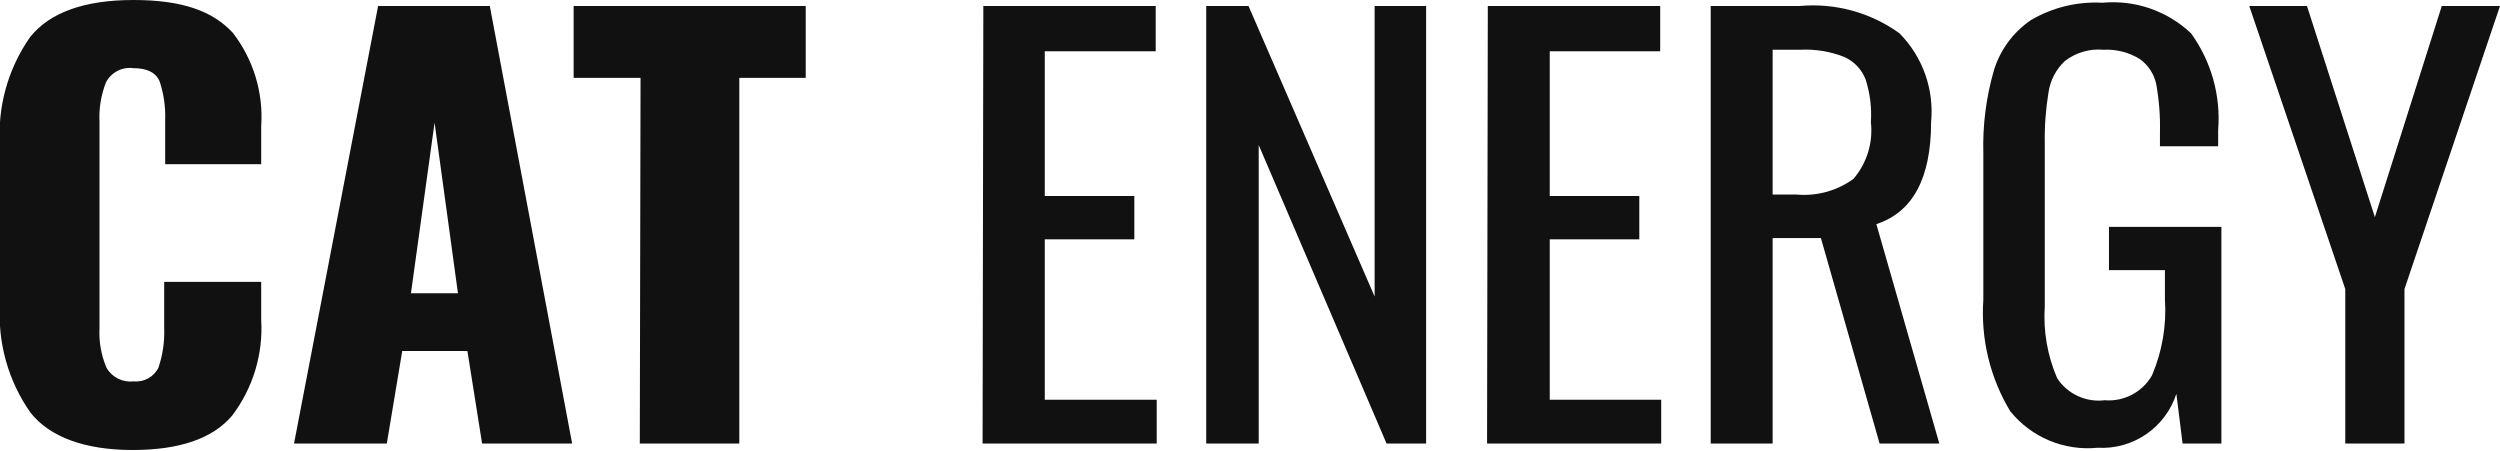
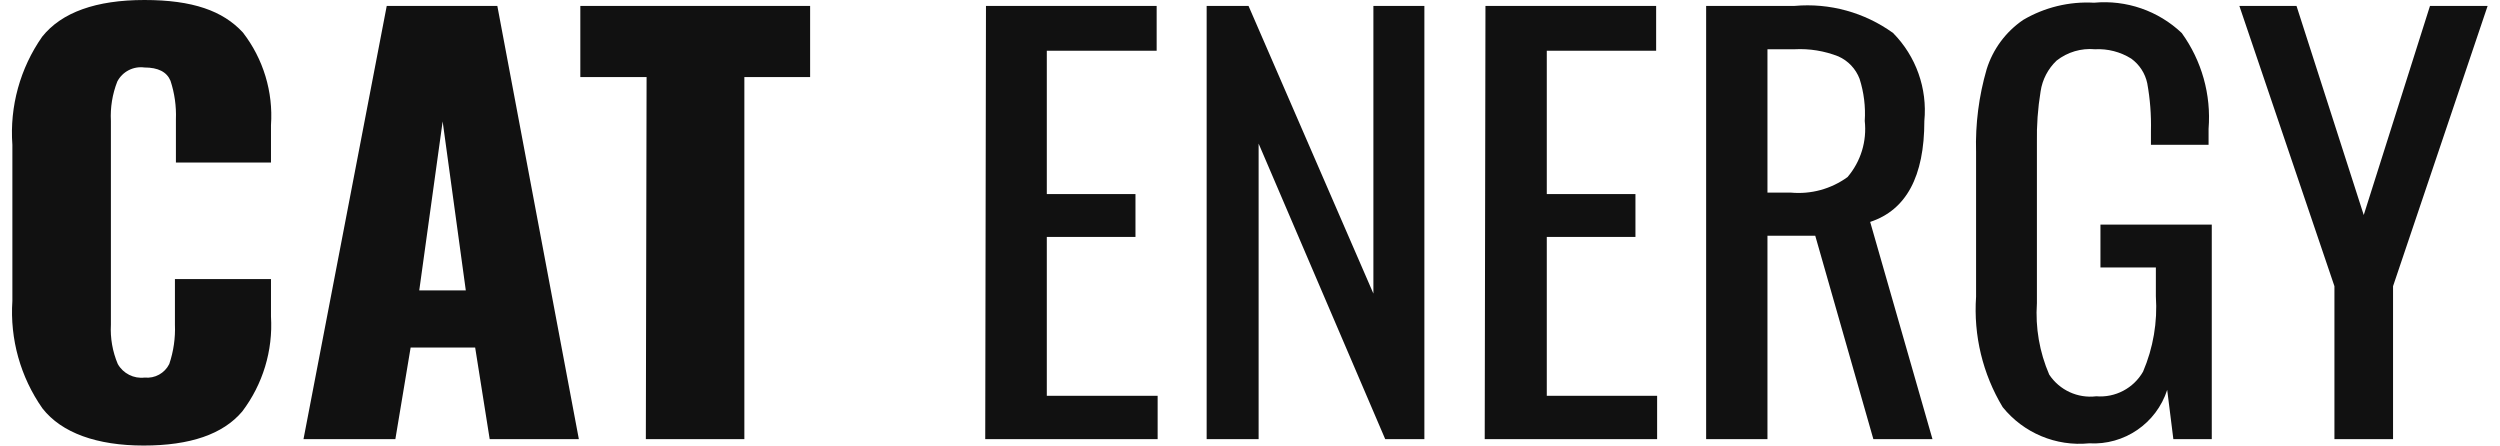
- <svg xmlns="http://www.w3.org/2000/svg" viewBox="0 0 100.5 18.09" fill="#111">
+ <svg xmlns="http://www.w3.org/2000/svg" viewBox="0 0 100.5 18.09" fill="#111" width="101" height="18">
  <path d="M1.22,16.58A6.82,6.82,0,0,1,0,12.22V5.88A6.8,6.8,0,0,1,1.21,1.49C2,.5,3.4,0,5.36,0s3.19.44,4,1.32A5.52,5.52,0,0,1,10.5,5.08V6.6H6.64V4.84a4.46,4.46,0,0,0-.22-1.56c-.15-.36-.5-.54-1.06-.54a1.08,1.08,0,0,0-1.1.57A3.84,3.84,0,0,0,4,4.91v8.27a3.61,3.61,0,0,0,.28,1.6,1.1,1.1,0,0,0,1.09.55,1,1,0,0,0,1-.55,4.44,4.44,0,0,0,.23-1.6V11.33H10.5v1.52a5.8,5.8,0,0,1-1.17,3.86c-.78.92-2.11,1.38-4,1.38S2,17.58,1.22,16.58Z" />
  <path d="M15.2.24h4.49L23,17.83H19.38l-.59-3.72H16.17l-.62,3.72H11.82Zm3.21,11.55-.94-6.86-.95,6.86Z" />
  <path d="M25.75,3.13H23.06V.24h9.33V3.13H29.72v14.7h-4Z" />
  <path d="M39.53.24h6.93V2.06H42V7.88h3.6V9.62H42v6.45H46.5v1.76h-7Z" />
  <path d="M48.49.24h1.7l5.07,11.68V.24h2.07V17.83H55.74l-5.14-12v12H48.49Z" />
  <path d="M59.81.24h6.93V2.06H62.3V7.88h3.6V9.62H62.3v6.45h4.48v1.76h-7Z" />
  <path d="M68.77.24h3.59a5.93,5.93,0,0,1,4,1.1,4.47,4.47,0,0,1,1.27,3.57c0,2.26-.74,3.62-2.2,4.1l2.53,8.82h-2.4L73.2,9.57H71.26v8.26H68.77Zm3.44,7.58a3.38,3.38,0,0,0,2.3-.63,3,3,0,0,0,.7-2.28A4.64,4.64,0,0,0,75,3.2a1.63,1.63,0,0,0-.86-.91A4.24,4.24,0,0,0,72.36,2h-1.1V7.82Z" />
  <path d="M80.81,16.53a7.67,7.67,0,0,1-1.08-4.48V6.17a10.94,10.94,0,0,1,.43-3.36,3.79,3.79,0,0,1,1.48-2,5.11,5.11,0,0,1,2.88-.7,4.56,4.56,0,0,1,3.56,1.23,5.85,5.85,0,0,1,1.09,3.89v.65H86.83V5.32a9.54,9.54,0,0,0-.15-1.94,1.66,1.66,0,0,0-.65-1A2.52,2.52,0,0,0,84.56,2,2.2,2.2,0,0,0,83,2.46a2.16,2.16,0,0,0-.65,1.25,11.58,11.58,0,0,0-.15,2.09v6.51a6.25,6.25,0,0,0,.5,2.9,2,2,0,0,0,1.91.88,2,2,0,0,0,1.9-1,6.65,6.65,0,0,0,.52-3.06V10.86H84.78V9.12H89.3v8.71H87.74l-.25-2A3.14,3.14,0,0,1,84.32,18,4,4,0,0,1,80.81,16.53Z" />
  <path d="M94.28,11.62,90.42.24h2.32l2.73,8.49L98.16.24h2.34L96.66,11.62v6.21H94.28Z" />
</svg>
